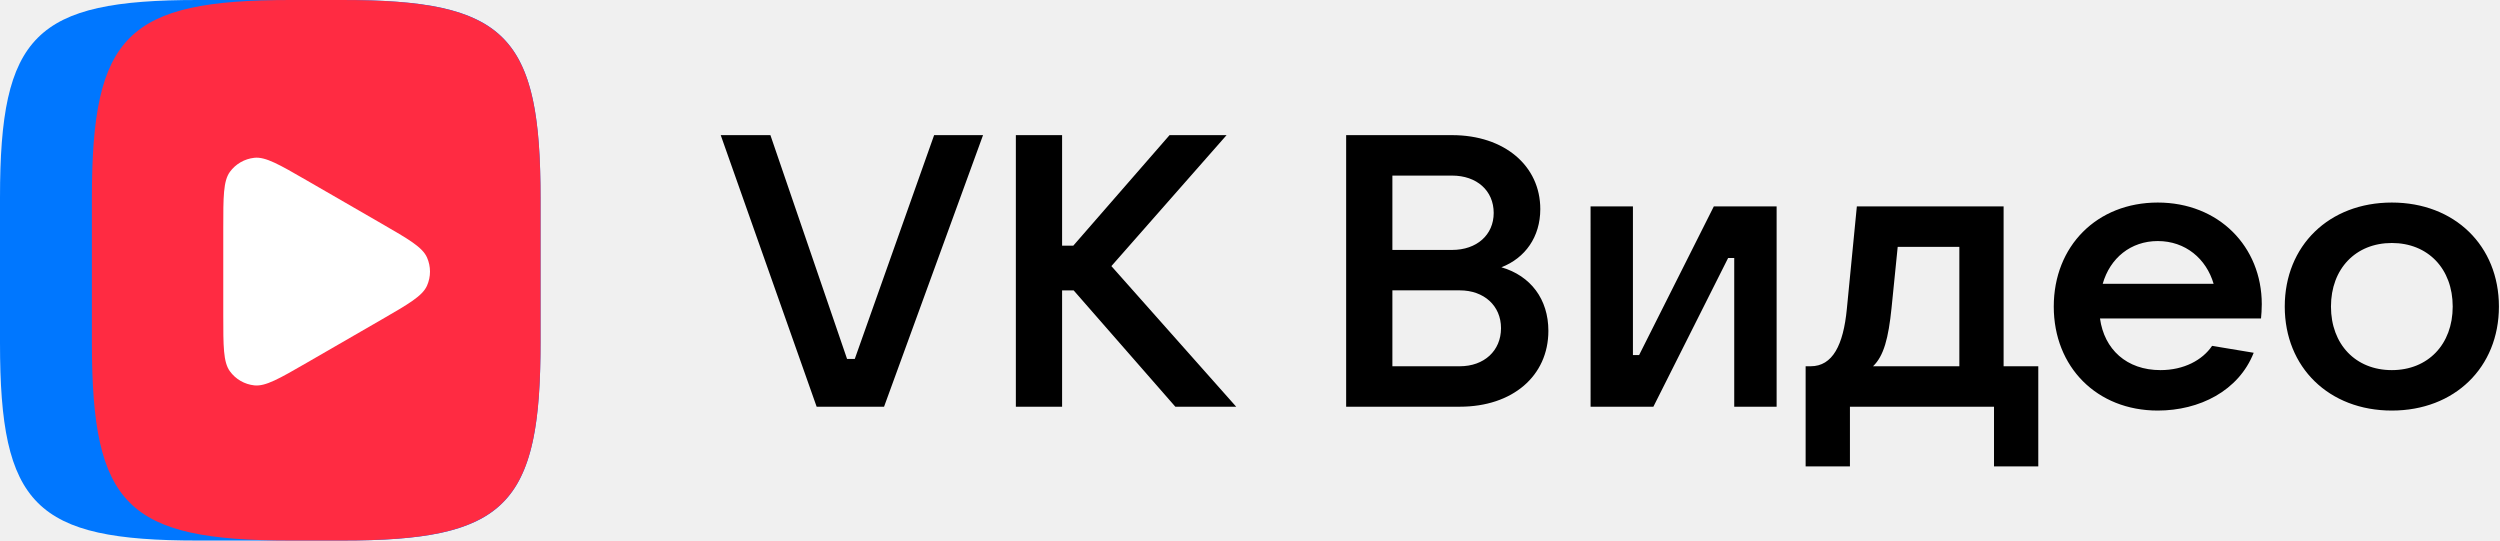
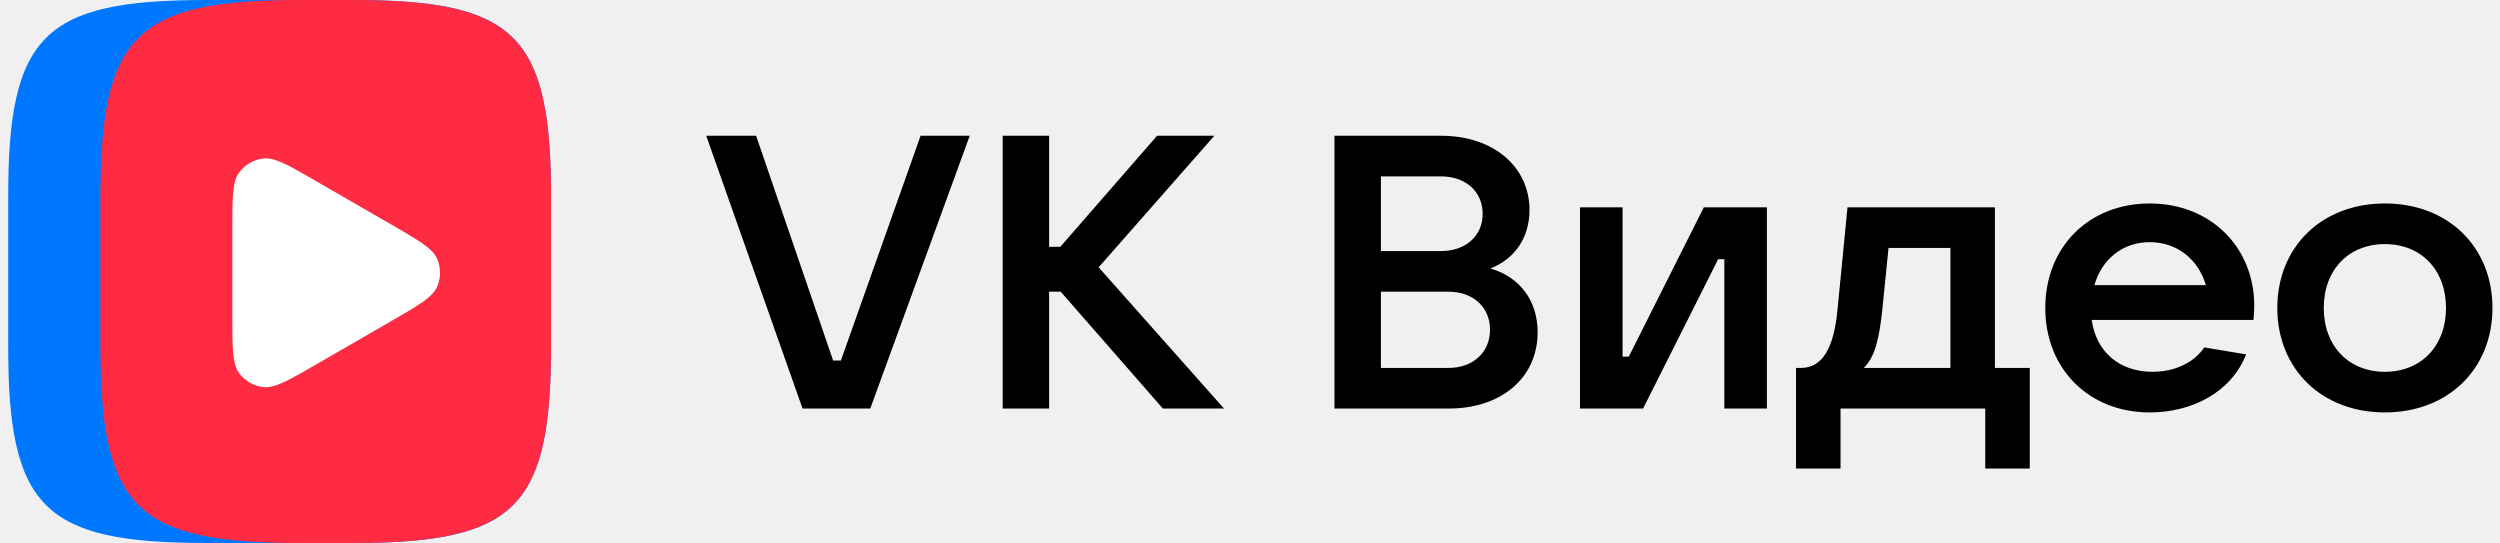
- <svg xmlns="http://www.w3.org/2000/svg" width="111" height="24" viewBox="0 0 111 24" fill="none">
-   <path d="M0 8.774C0 1.55 1.549 0 8.774 0H15.226C22.45 0 24 1.549 24 8.774V15.226C24 22.45 22.451 24 15.226 24H8.774C1.55 24 0 22.451 0 15.226V8.774Z" fill="#0077FF" />
-   <path d="M12.896 24H15.184C22.274 24 23.924 22.523 23.997 15.724L24 15.226V8.774C24 8.592 23.999 8.413 23.997 8.237C23.917 1.471 22.261 0 15.184 0H12.896C5.636 0 4.08 1.549 4.08 8.774V15.226C4.08 22.45 5.636 24 12.896 24Z" fill="#FF2B42" />
-   <path d="M16.935 9.924C18.148 10.624 18.755 10.974 18.959 11.432C19.136 11.831 19.136 12.286 18.959 12.685C18.755 13.142 18.149 13.492 16.935 14.193L13.61 16.113C12.397 16.813 11.79 17.163 11.293 17.111C11.078 17.088 10.87 17.021 10.683 16.913C10.496 16.805 10.334 16.659 10.207 16.484C9.913 16.079 9.913 15.379 9.913 13.978V10.138C9.913 8.738 9.913 8.038 10.207 7.632C10.334 7.457 10.496 7.312 10.683 7.204C10.87 7.096 11.077 7.029 11.292 7.006C11.79 6.953 12.397 7.304 13.61 8.004L16.935 9.924Z" fill="white" />
-   <path d="M36.259 18.058H39.252L43.647 6H41.475L37.952 15.937H37.61L34.206 6H32L36.259 18.058ZM54.887 18.058L49.346 11.815L54.46 6H51.928L47.653 10.909H47.157V6H45.104V18.058H47.157V12.893H47.67L52.185 18.058H54.887ZM66.662 11.867C67.722 11.456 68.389 10.515 68.389 9.284C68.39 7.368 66.8 6 64.473 6H59.769V18.058H64.815C67.158 18.058 68.748 16.69 68.748 14.688C68.748 13.286 67.962 12.244 66.662 11.867ZM61.822 7.796H64.472C65.567 7.796 66.32 8.463 66.32 9.455C66.32 10.43 65.567 11.097 64.473 11.097H61.822V7.796ZM64.815 16.262H61.822V12.892H64.815C65.892 12.892 66.645 13.577 66.645 14.569C66.645 15.578 65.892 16.262 64.815 16.262ZM70.622 18.058H73.41L76.728 11.456H77V18.058H78.882V9.164H76.094L72.776 15.766H72.502V9.164H70.621L70.622 18.058ZM80.17 20.709H82.137V18.058H88.534V20.709H90.5V16.262H88.96V9.164H82.444L82 13.714C81.846 15.321 81.368 16.262 80.393 16.262H80.17V20.709ZM83.163 16.262C83.643 15.8 83.847 15.014 83.984 13.679L84.258 10.96H86.995V16.262H83.163ZM100.423 13.508C100.423 10.943 98.508 8.993 95.805 8.993C93.103 8.993 91.187 10.926 91.187 13.611C91.187 16.296 93.103 18.229 95.805 18.229C97.652 18.229 99.397 17.357 100.064 15.663L98.217 15.356C97.789 15.988 96.968 16.433 95.925 16.433C94.42 16.433 93.428 15.509 93.24 14.141H100.389C100.406 13.953 100.423 13.748 100.423 13.508ZM95.805 10.703C97.037 10.703 97.96 11.49 98.285 12.602H93.36C93.685 11.456 94.608 10.703 95.805 10.703ZM106.197 18.229C108.985 18.229 110.952 16.313 110.952 13.611C110.952 10.909 108.985 8.993 106.197 8.993C103.409 8.993 101.443 10.909 101.443 13.611C101.443 16.313 103.41 18.229 106.197 18.229ZM106.197 16.433C104.59 16.433 103.495 15.287 103.495 13.611C103.495 11.935 104.59 10.789 106.197 10.789C107.805 10.789 108.9 11.935 108.9 13.611C108.9 15.287 107.805 16.433 106.197 16.433Z" fill="black" />
+ <svg xmlns="http://www.w3.org/2000/svg" width="221" height="48" viewBox="0 0 221 48" fill="none">
+   <g clip-path="url(#clip0_326_1534)">
+     <mask id="mask0_326_1534" style="mask-type:luminance" maskUnits="userSpaceOnUse" x="0" y="0" width="221" height="48">
+       <path d="M0.714 0H221V48H0.714V0Z" fill="white" />
+     </mask>
+     <g mask="url(#mask0_326_1534)">
+       <mask id="mask1_326_1534" style="mask-type:luminance" maskUnits="userSpaceOnUse" x="0" y="0" width="49" height="48">
+         <path d="M0.714 0H48.714V48H0.714V0Z" fill="white" />
+       </mask>
+       <g mask="url(#mask1_326_1534)">
+         <path d="M0.714 17.549C0.714 3.097 3.812 0 18.264 0H31.166C45.616 0 48.714 3.097 48.714 17.549V30.45C48.714 44.903 45.617 48 31.166 48H18.263C3.812 48 0.714 44.903 0.714 30.451V17.549Z" fill="#0077FF" />
+         <path d="M31.082 48H31.082C45.262 48 48.562 45.046 48.709 31.449C48.713 31.122 48.714 30.789 48.714 30.451V17.55C48.714 17.184 48.712 16.827 48.708 16.476C48.55 2.943 45.235 0 31.082 0H26.506C11.986 0 8.874 3.097 8.874 17.549V30.45C8.874 44.903 11.986 48 26.506 48H31.082Z" fill="#FF2B42" />
+         <path d="M34.584 19.846C37.011 21.247 38.224 21.948 38.631 22.862C38.807 23.257 38.898 23.684 38.898 24.116C38.898 24.547 38.807 24.975 38.631 25.369C38.224 26.283 37.011 26.984 34.584 28.385L27.934 32.224C25.508 33.624 24.295 34.325 23.299 34.221C22.87 34.176 22.455 34.041 22.081 33.825C21.707 33.609 21.383 33.316 21.129 32.967C20.54 32.157 20.54 30.757 20.54 27.955V20.276C20.54 17.474 20.54 16.073 21.129 15.263C21.383 14.914 21.707 14.622 22.081 14.406C22.455 14.19 22.87 14.055 23.299 14.01C24.295 13.906 25.509 14.606 27.935 16.007L34.585 19.847L34.584 19.846Z" fill="white" />
+       </g>
+       <path d="M70.946 36.116H76.932L85.723 12H81.38L74.334 31.874H73.65L66.84 12H62.43L70.946 36.116ZM108.203 36.116L97.12 23.63L107.348 12H102.286L93.734 21.817H92.742V12H88.637V36.116H92.742V25.786H93.768L102.799 36.116H108.203ZM131.752 23.733C133.873 22.912 135.207 21.031 135.207 18.568C135.207 14.737 132.026 12 127.374 12H117.967V36.116H128.058C132.744 36.116 135.925 33.379 135.925 29.377C135.925 26.572 134.352 24.485 131.752 23.733ZM122.072 15.592H127.374C129.563 15.592 131.068 16.926 131.068 18.91C131.068 20.86 129.563 22.194 127.374 22.194H122.072V15.592ZM128.058 32.524H122.072V25.785H128.058C130.213 25.785 131.718 27.154 131.718 29.138C131.718 31.156 130.213 32.524 128.058 32.524ZM139.672 36.116H145.248L151.884 22.912H152.431V36.116H156.194V18.328H150.618L143.982 31.532H143.435V18.328H139.672V36.116ZM158.769 41.418H162.703V36.116H175.496V41.418H179.43V32.524H176.351V18.328H163.319L162.429 27.428C162.121 30.643 161.164 32.524 159.214 32.524H158.769V41.418ZM164.755 32.524C165.713 31.601 166.124 30.027 166.397 27.359L166.945 21.92H172.418V32.524H164.755ZM199.275 27.017C199.275 21.886 195.444 17.987 190.039 17.987C184.634 17.987 180.803 21.852 180.803 27.222C180.803 32.592 184.634 36.458 190.039 36.458C193.733 36.458 197.222 34.713 198.557 31.327L194.862 30.711C194.007 31.977 192.365 32.866 190.278 32.866C187.268 32.866 185.284 31.019 184.908 28.282H199.206C199.241 27.906 199.275 27.496 199.275 27.017ZM190.039 21.407C192.502 21.407 194.349 22.98 194.999 25.204H185.147C185.797 22.912 187.645 21.407 190.039 21.407ZM210.823 36.458C216.399 36.458 220.333 32.627 220.333 27.222C220.333 21.817 216.399 17.986 210.823 17.986C205.248 17.986 201.314 21.817 201.314 27.222C201.314 32.627 205.248 36.458 210.823 36.458ZM210.823 32.866C207.608 32.866 205.419 30.574 205.419 27.222C205.419 23.87 207.608 21.578 210.823 21.578C214.039 21.578 216.228 23.87 216.228 27.222C216.228 30.574 214.039 32.866 210.823 32.866Z" fill="black" />
+     </g>
+   </g>
+   <defs>
+     <clipPath id="clip0_326_1534">
+       <rect width="221" height="48" fill="white" />
+     </clipPath>
+   </defs>
</svg>
